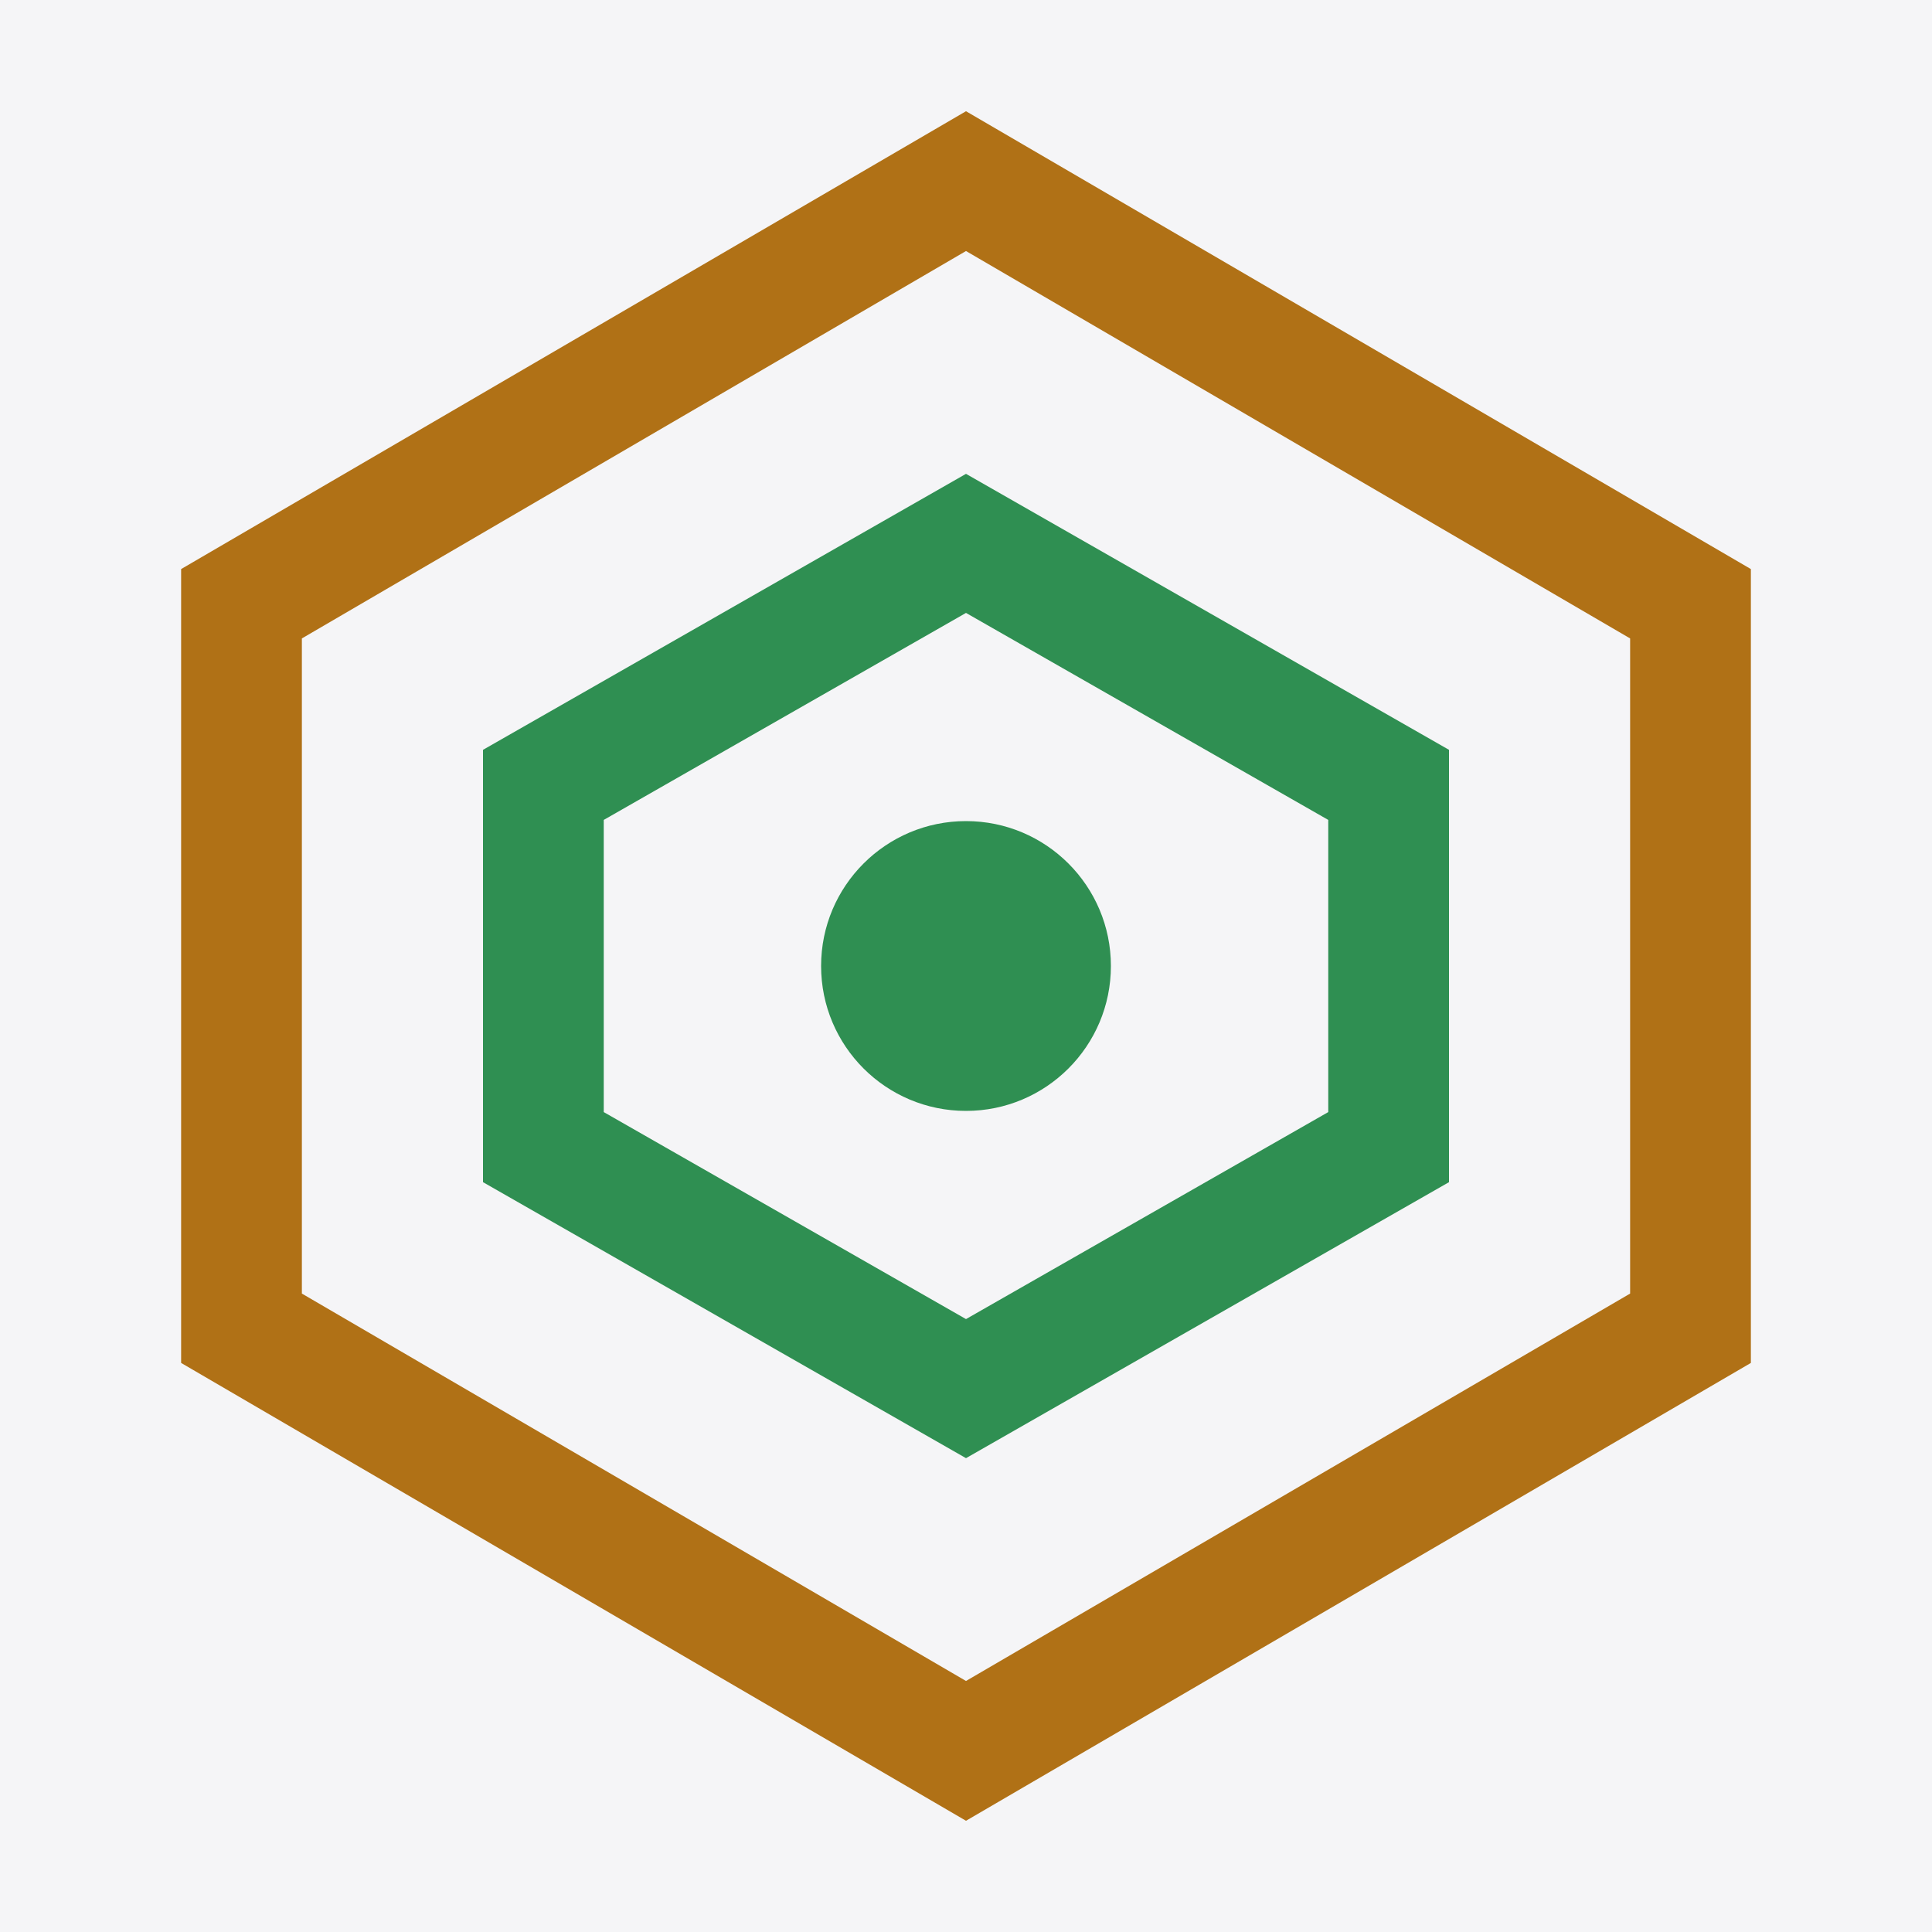
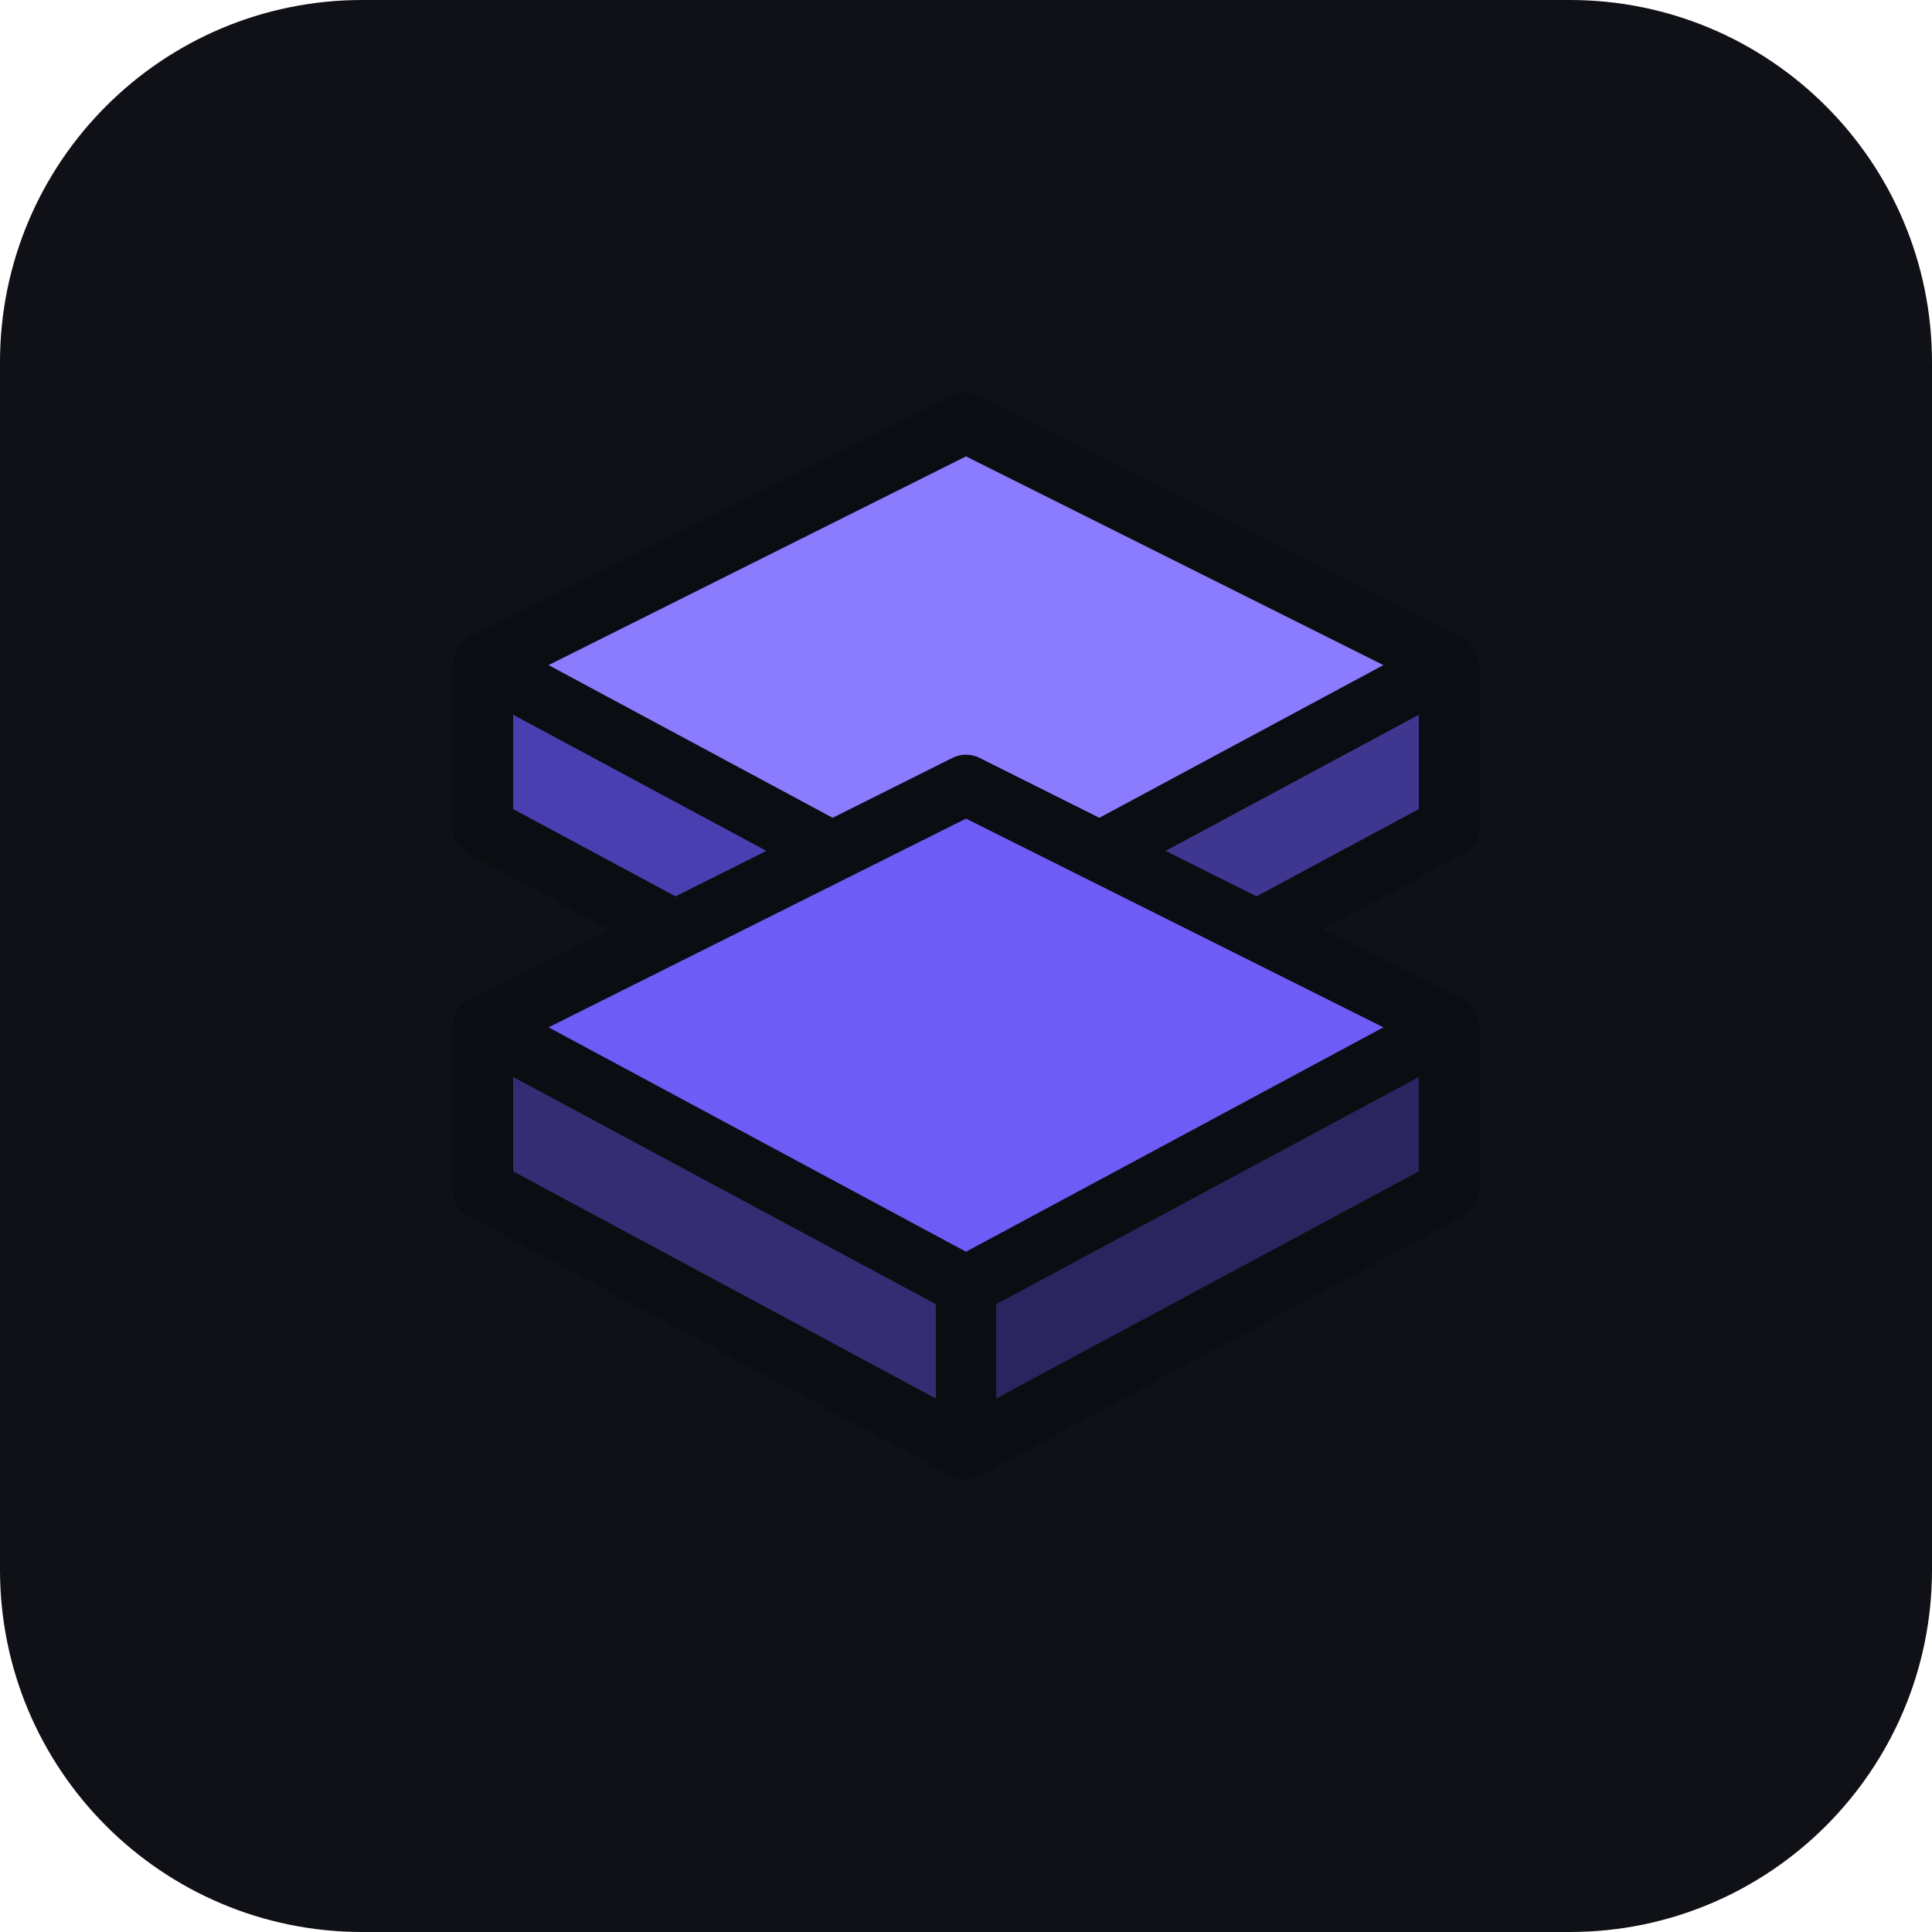
<svg xmlns="http://www.w3.org/2000/svg" viewBox="0 0 32 32">
-   <rect width="32" height="32" fill="#f5f5f7" />
-   <polygon points="16,3 28,10 28,22 16,29 4,22 4,10" fill="none" stroke="#b07116" stroke-width="2" />
-   <polygon points="16,9 23,13 23,19 16,23 9,19 9,13" fill="none" stroke="#2f8f52" stroke-width="2" />
-   <circle cx="16" cy="16" r="2.4" fill="#2f8f52" />
+   <rect width="32" height="32" rx="6" fill="#0f1117" />
+   <g stroke="#0b0d12" stroke-width="1" stroke-linejoin="round">
+     <polygon points="8,11 16,15.3 16,18 8,13.7" fill="#4a3fb0" />
+     <polygon points="16,15.3 24,11 24,13.7 16,18" fill="#3f368f" />
+     <polygon points="16,7 24,11 16,15.3 8,11" fill="#8b7bff" />
+     <polygon points="8,17 16,21.3 16,24 8,19.7" fill="#352d73" />
+     <polygon points="16,21.3 24,17 24,19.7 16,24" fill="#2b245e" />
+     <polygon points="16,13 24,17 16,21.3 8,17" fill="#6d5cf5" />
+   </g>
</svg>
